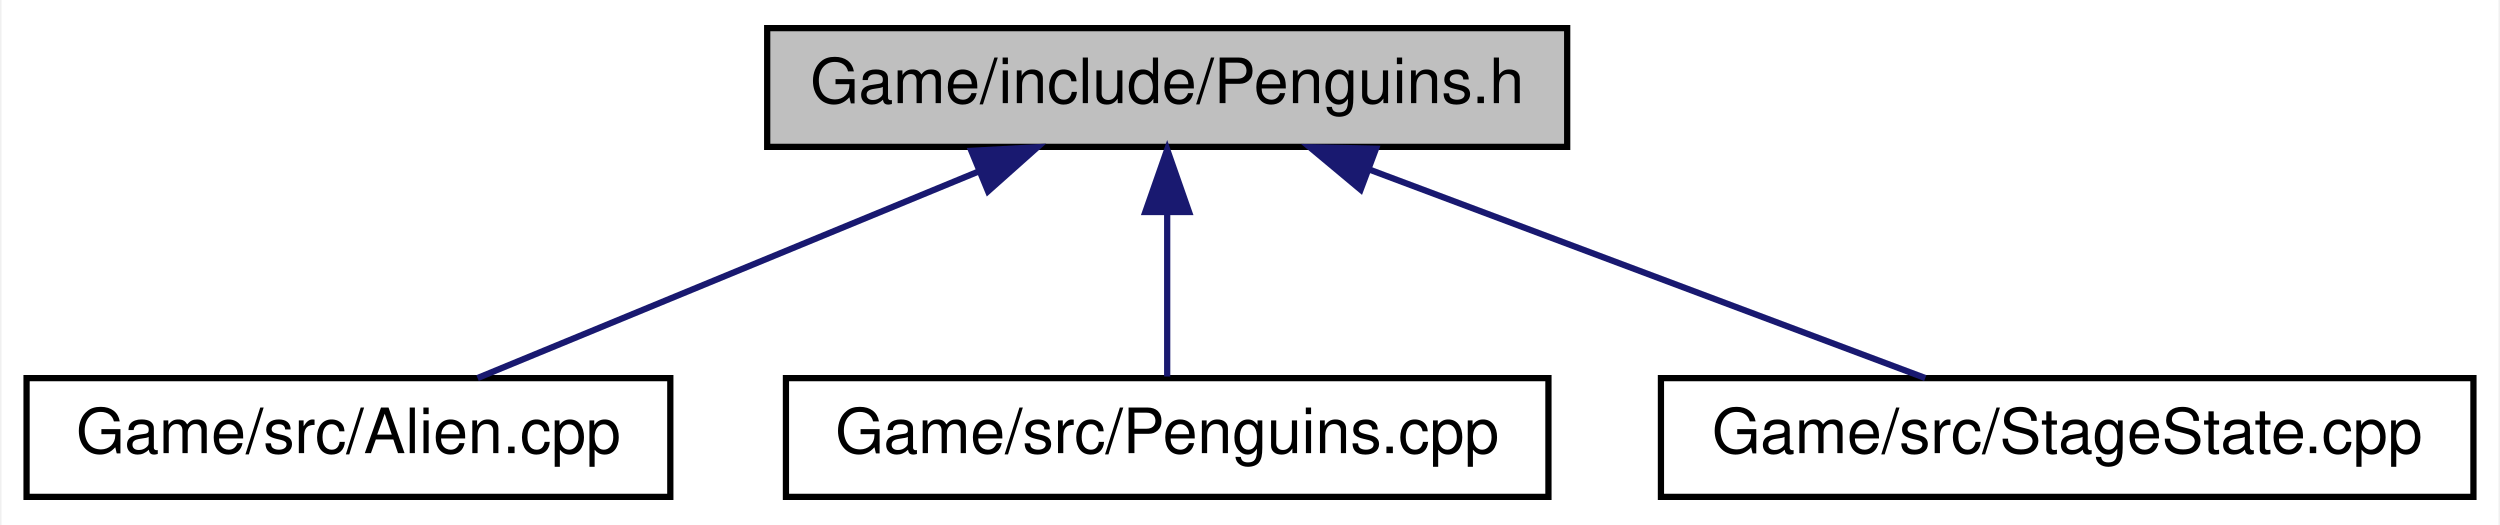
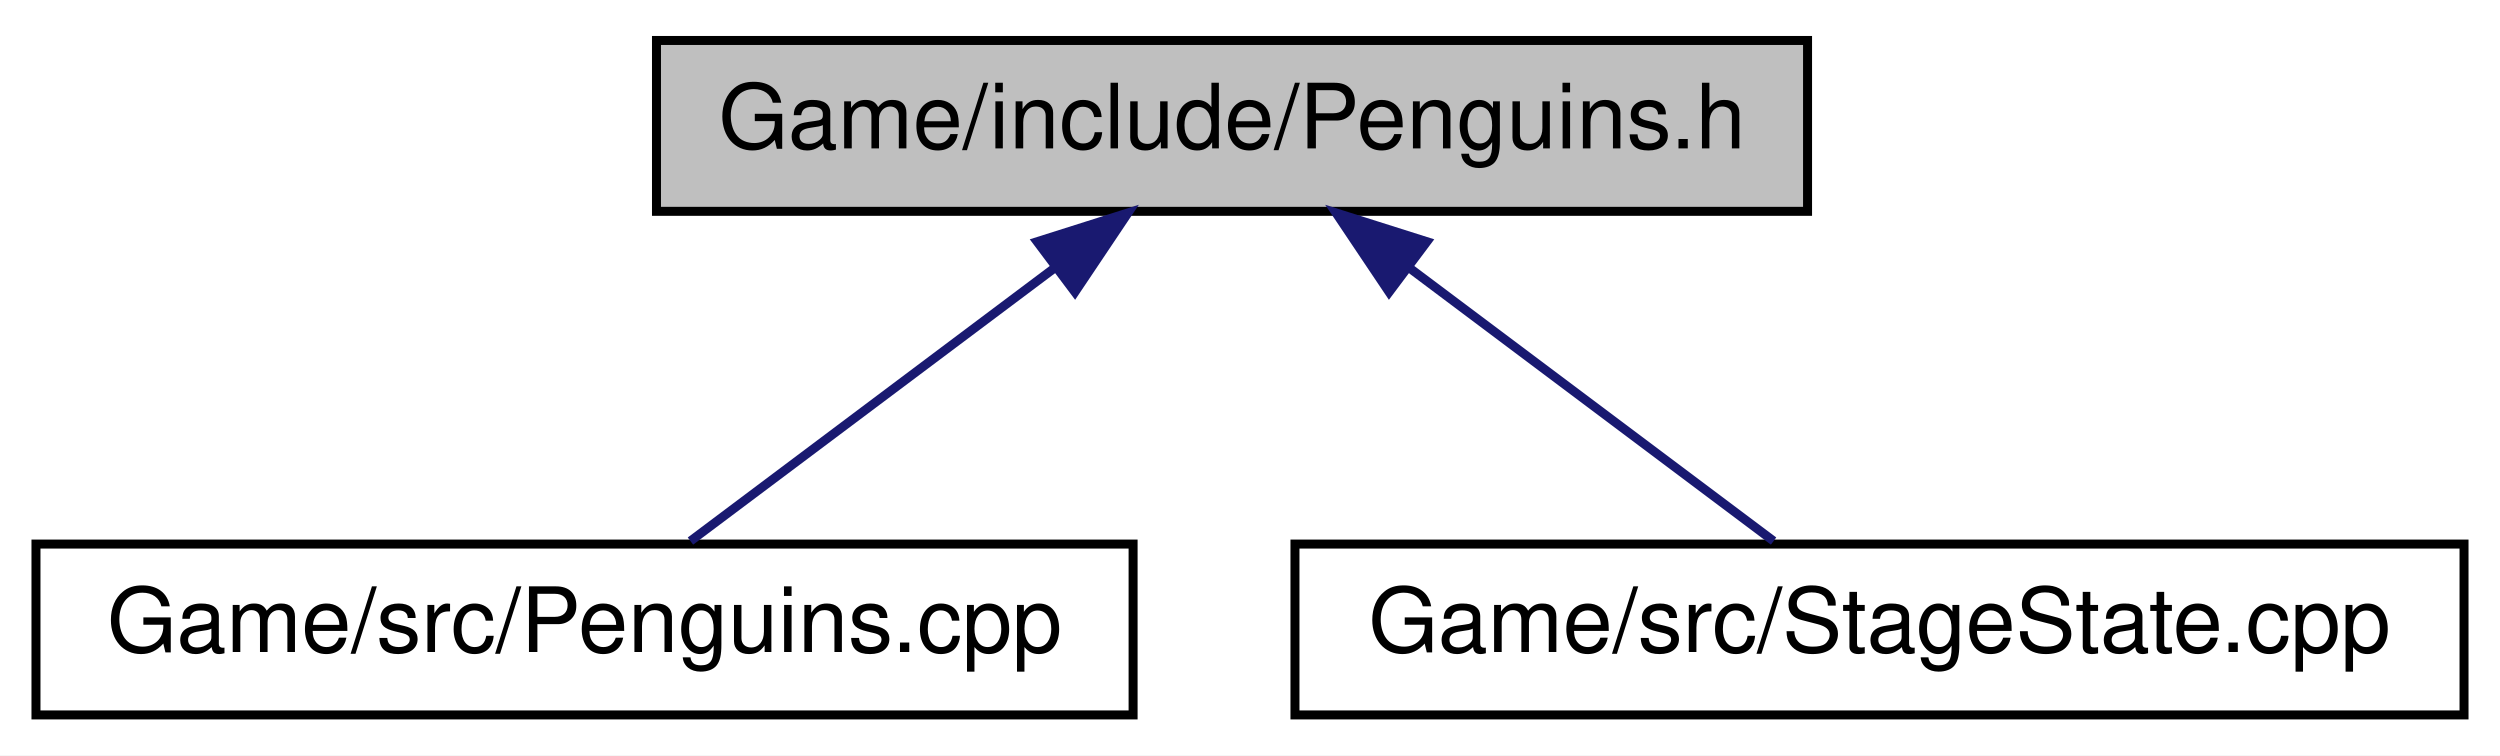
- <svg xmlns="http://www.w3.org/2000/svg" xmlns:xlink="http://www.w3.org/1999/xlink" width="400pt" height="84pt" viewBox="0.00 0.00 399.50 84.00">
+ <svg xmlns="http://www.w3.org/2000/svg" xmlns:xlink="http://www.w3.org/1999/xlink" width="278pt" height="84pt" viewBox="0.00 0.00 278.00 84.00">
  <g id="graph0" class="graph" transform="scale(1 1) rotate(0) translate(4 80)">
-     <polygon fill="white" stroke="none" points="-4,4 -4,-80 395.5,-80 395.5,4 -4,4" />
+     <polygon fill="white" stroke="none" points="-4,4 -4,-80 274,-80 274,4 -4,4" />
    <g id="node1" class="node">
-       <polygon fill="#bfbfbf" stroke="black" points="118.5,-56.5 118.5,-75.5 246.5,-75.5 246.5,-56.5 118.5,-56.5" />
-       <text text-anchor="middle" x="182.5" y="-63.5" font-family="Helvetica,sans-Serif" font-size="10.00">Game/include/Penguins.h</text>
+       <polygon fill="#bfbfbf" stroke="black" points="69,-56.5 69,-75.5 197,-75.5 197,-56.5 69,-56.5" />
+       <text text-anchor="middle" x="133" y="-63.5" font-family="Helvetica,sans-Serif" font-size="10.00">Game/include/Penguins.h</text>
    </g>
    <g id="node2" class="node">
      <g id="a_node2">
-         <a xlink:href="Alien_8cpp.html" target="_top" xlink:title="Game/src/Alien.cpp">
-           <polygon fill="white" stroke="black" points="0,-0.5 0,-19.5 103,-19.5 103,-0.5 0,-0.5" />
-           <text text-anchor="middle" x="51.5" y="-7.5" font-family="Helvetica,sans-Serif" font-size="10.00">Game/src/Alien.cpp</text>
+         <a xlink:href="Penguins_8cpp.html" target="_top" xlink:title="Game/src/Penguins.cpp">
+           <polygon fill="white" stroke="black" points="0,-0.5 0,-19.5 122,-19.5 122,-0.5 0,-0.5" />
+           <text text-anchor="middle" x="61" y="-7.5" font-family="Helvetica,sans-Serif" font-size="10.00">Game/src/Penguins.cpp</text>
        </a>
      </g>
    </g>
    <g id="edge1" class="edge">
-       <path fill="none" stroke="midnightblue" d="M152.183,-52.503C127.624,-42.38 93.682,-28.388 72.16,-19.516" />
-       <polygon fill="midnightblue" stroke="midnightblue" points="151.163,-55.868 161.743,-56.444 153.831,-49.397 151.163,-55.868" />
+       <path fill="none" stroke="midnightblue" d="M113.134,-50.101C100.177,-40.382 83.703,-28.027 72.778,-19.834" />
+       <polygon fill="midnightblue" stroke="midnightblue" points="111.332,-53.124 121.432,-56.324 115.532,-47.524 111.332,-53.124" />
    </g>
    <g id="node3" class="node">
      <g id="a_node3">
-         <a xlink:href="Penguins_8cpp.html" target="_top" xlink:title="Game/src/Penguins.cpp">
-           <polygon fill="white" stroke="black" points="121.5,-0.5 121.5,-19.5 243.5,-19.5 243.5,-0.5 121.5,-0.5" />
-           <text text-anchor="middle" x="182.5" y="-7.5" font-family="Helvetica,sans-Serif" font-size="10.00">Game/src/Penguins.cpp</text>
+         <a xlink:href="StageState_8cpp.html" target="_top" xlink:title="Game/src/StageState.cpp">
+           <polygon fill="white" stroke="black" points="140,-0.5 140,-19.5 270,-19.5 270,-0.5 140,-0.5" />
+           <text text-anchor="middle" x="205" y="-7.5" font-family="Helvetica,sans-Serif" font-size="10.00">Game/src/StageState.cpp</text>
        </a>
      </g>
    </g>
    <g id="edge2" class="edge">
-       <path fill="none" stroke="midnightblue" d="M182.5,-45.804C182.5,-36.91 182.5,-26.78 182.5,-19.751" />
-       <polygon fill="midnightblue" stroke="midnightblue" points="179,-46.083 182.5,-56.083 186,-46.083 179,-46.083" />
-     </g>
-     <g id="node4" class="node">
-       <g id="a_node4">
-         <a xlink:href="StageState_8cpp.html" target="_top" xlink:title="Game/src/StageState.cpp">
-           <polygon fill="white" stroke="black" points="261.5,-0.5 261.5,-19.5 391.5,-19.5 391.5,-0.5 261.5,-0.5" />
-           <text text-anchor="middle" x="326.5" y="-7.5" font-family="Helvetica,sans-Serif" font-size="10.00">Game/src/StageState.cpp</text>
-         </a>
-       </g>
-     </g>
-     <g id="edge3" class="edge">
-       <path fill="none" stroke="midnightblue" d="M214.751,-52.906C241.824,-42.754 279.817,-28.506 303.79,-19.516" />
-       <polygon fill="midnightblue" stroke="midnightblue" points="213.452,-49.655 205.317,-56.444 215.909,-56.209 213.452,-49.655" />
+       <path fill="none" stroke="midnightblue" d="M152.866,-50.101C165.823,-40.382 182.297,-28.027 193.221,-19.834" />
+       <polygon fill="midnightblue" stroke="midnightblue" points="150.468,-47.524 144.568,-56.324 154.668,-53.124 150.468,-47.524" />
    </g>
  </g>
</svg>
